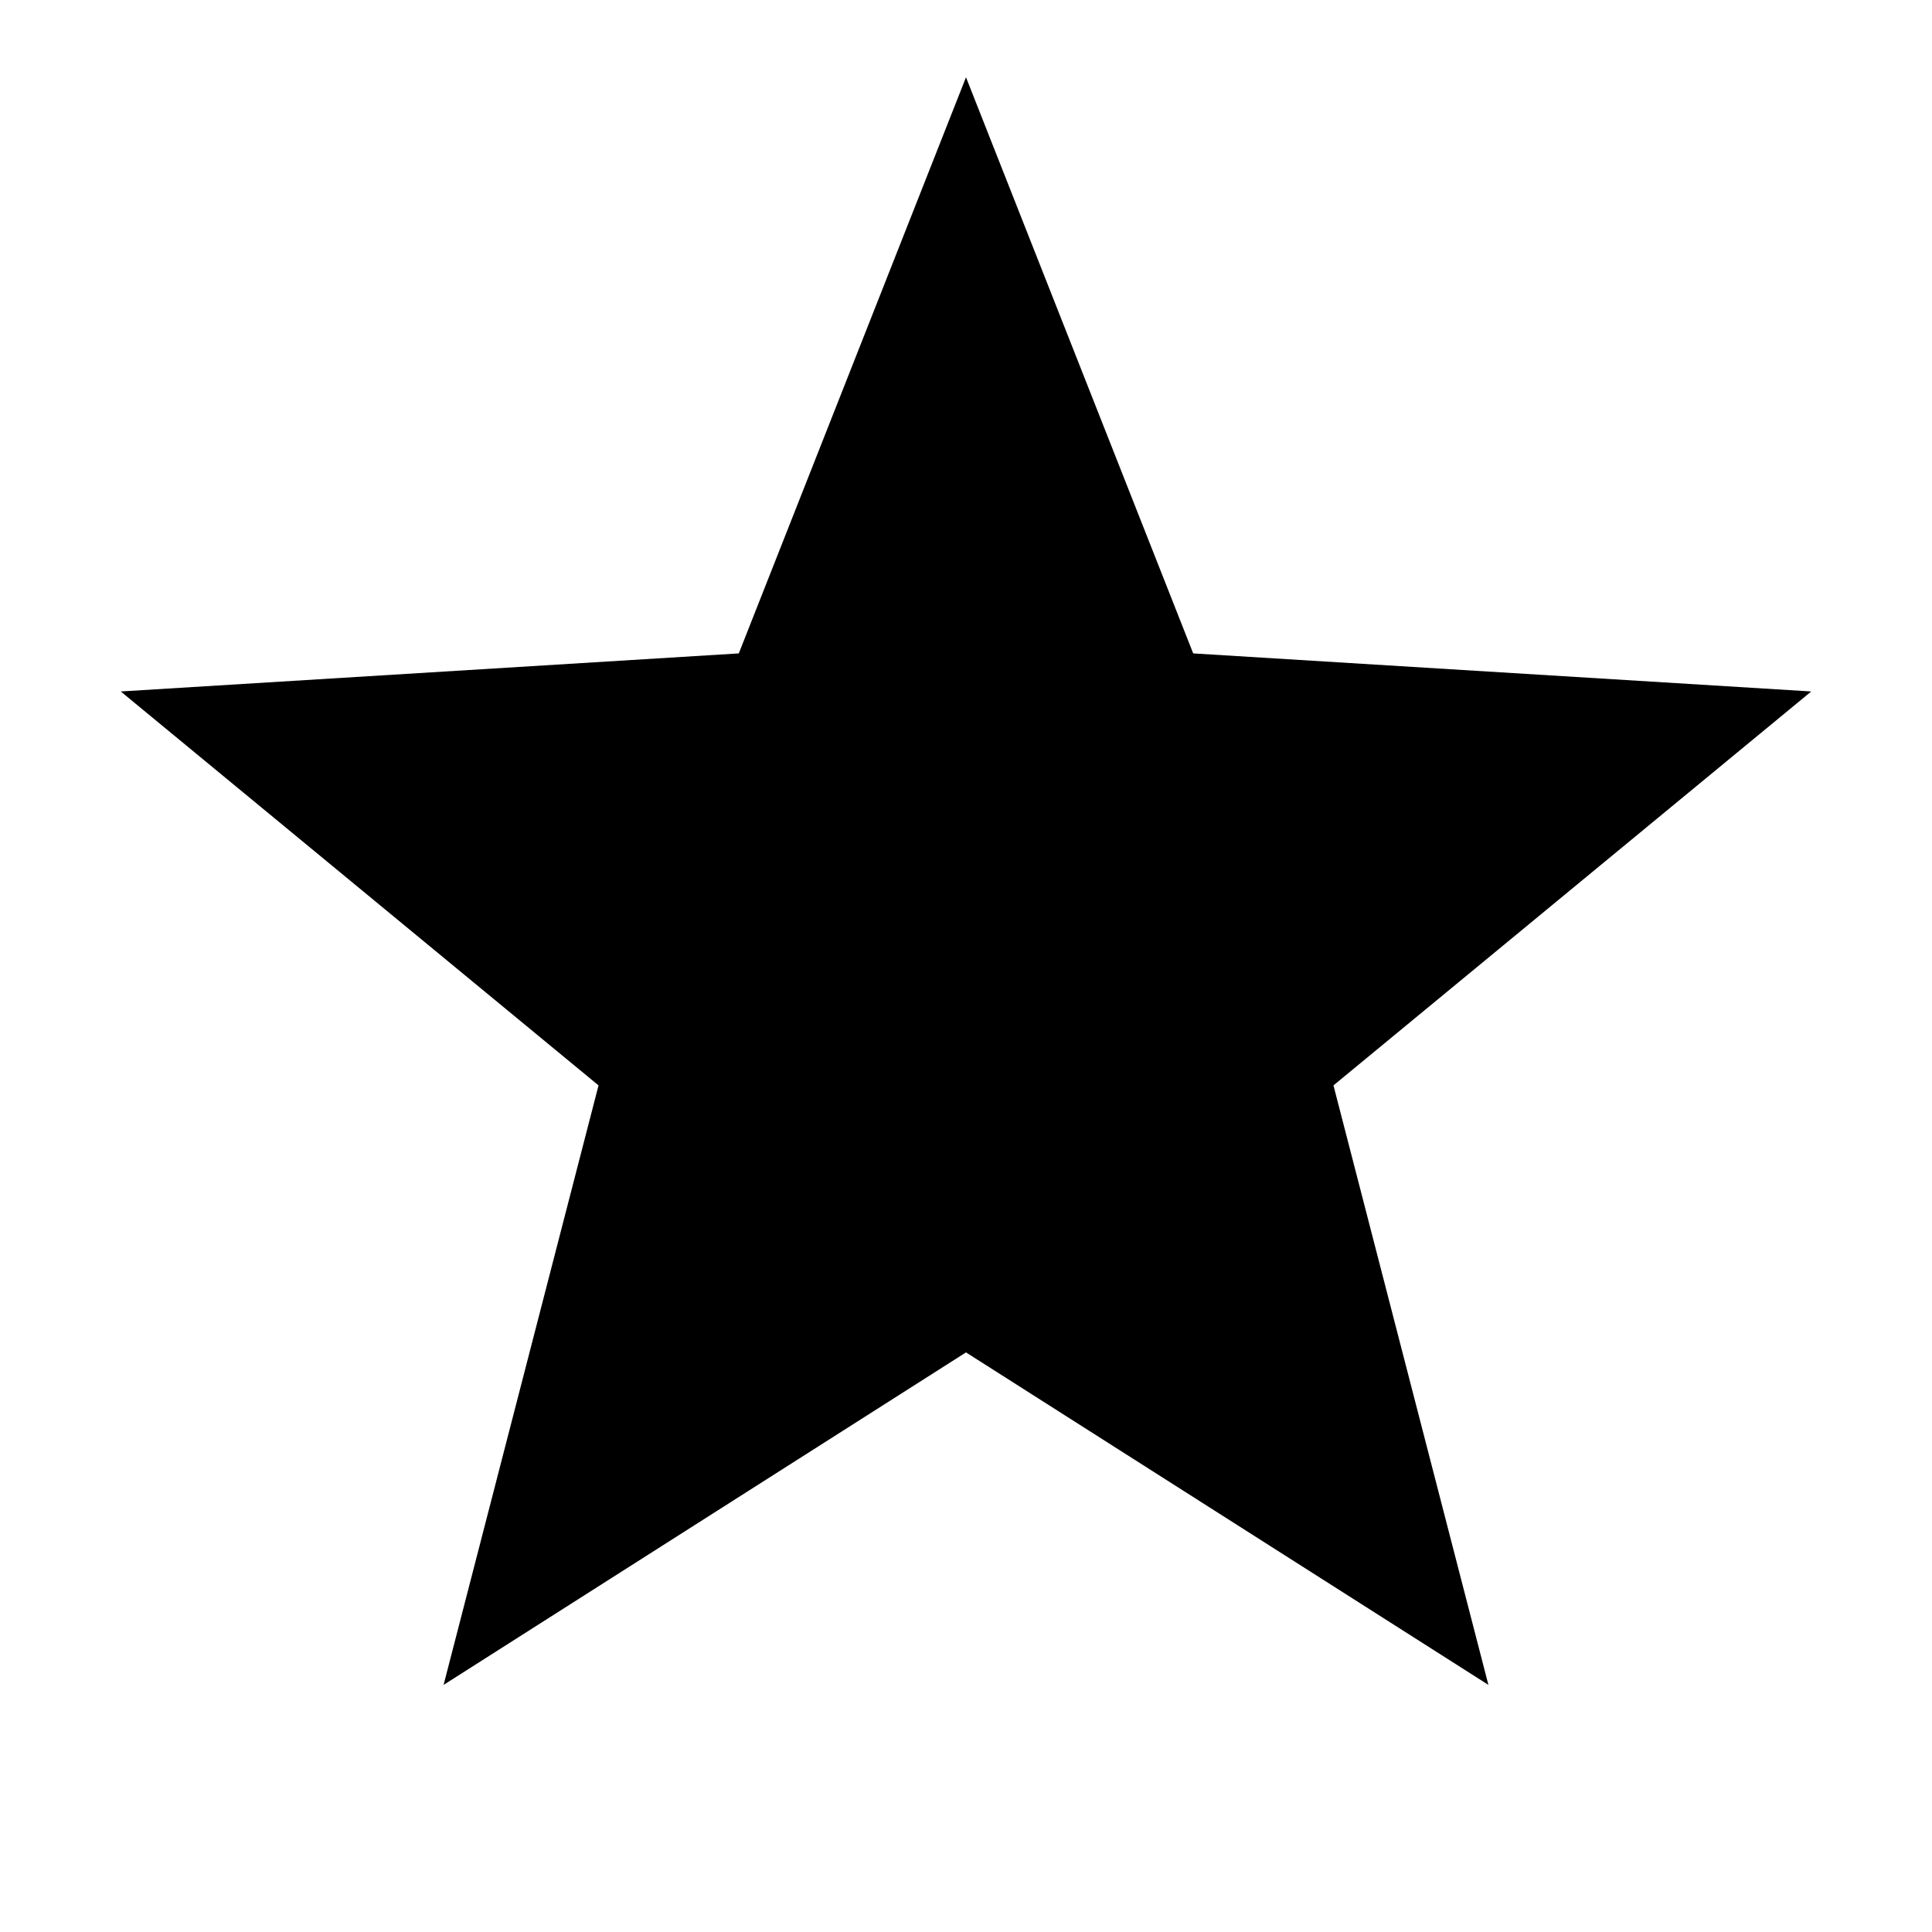
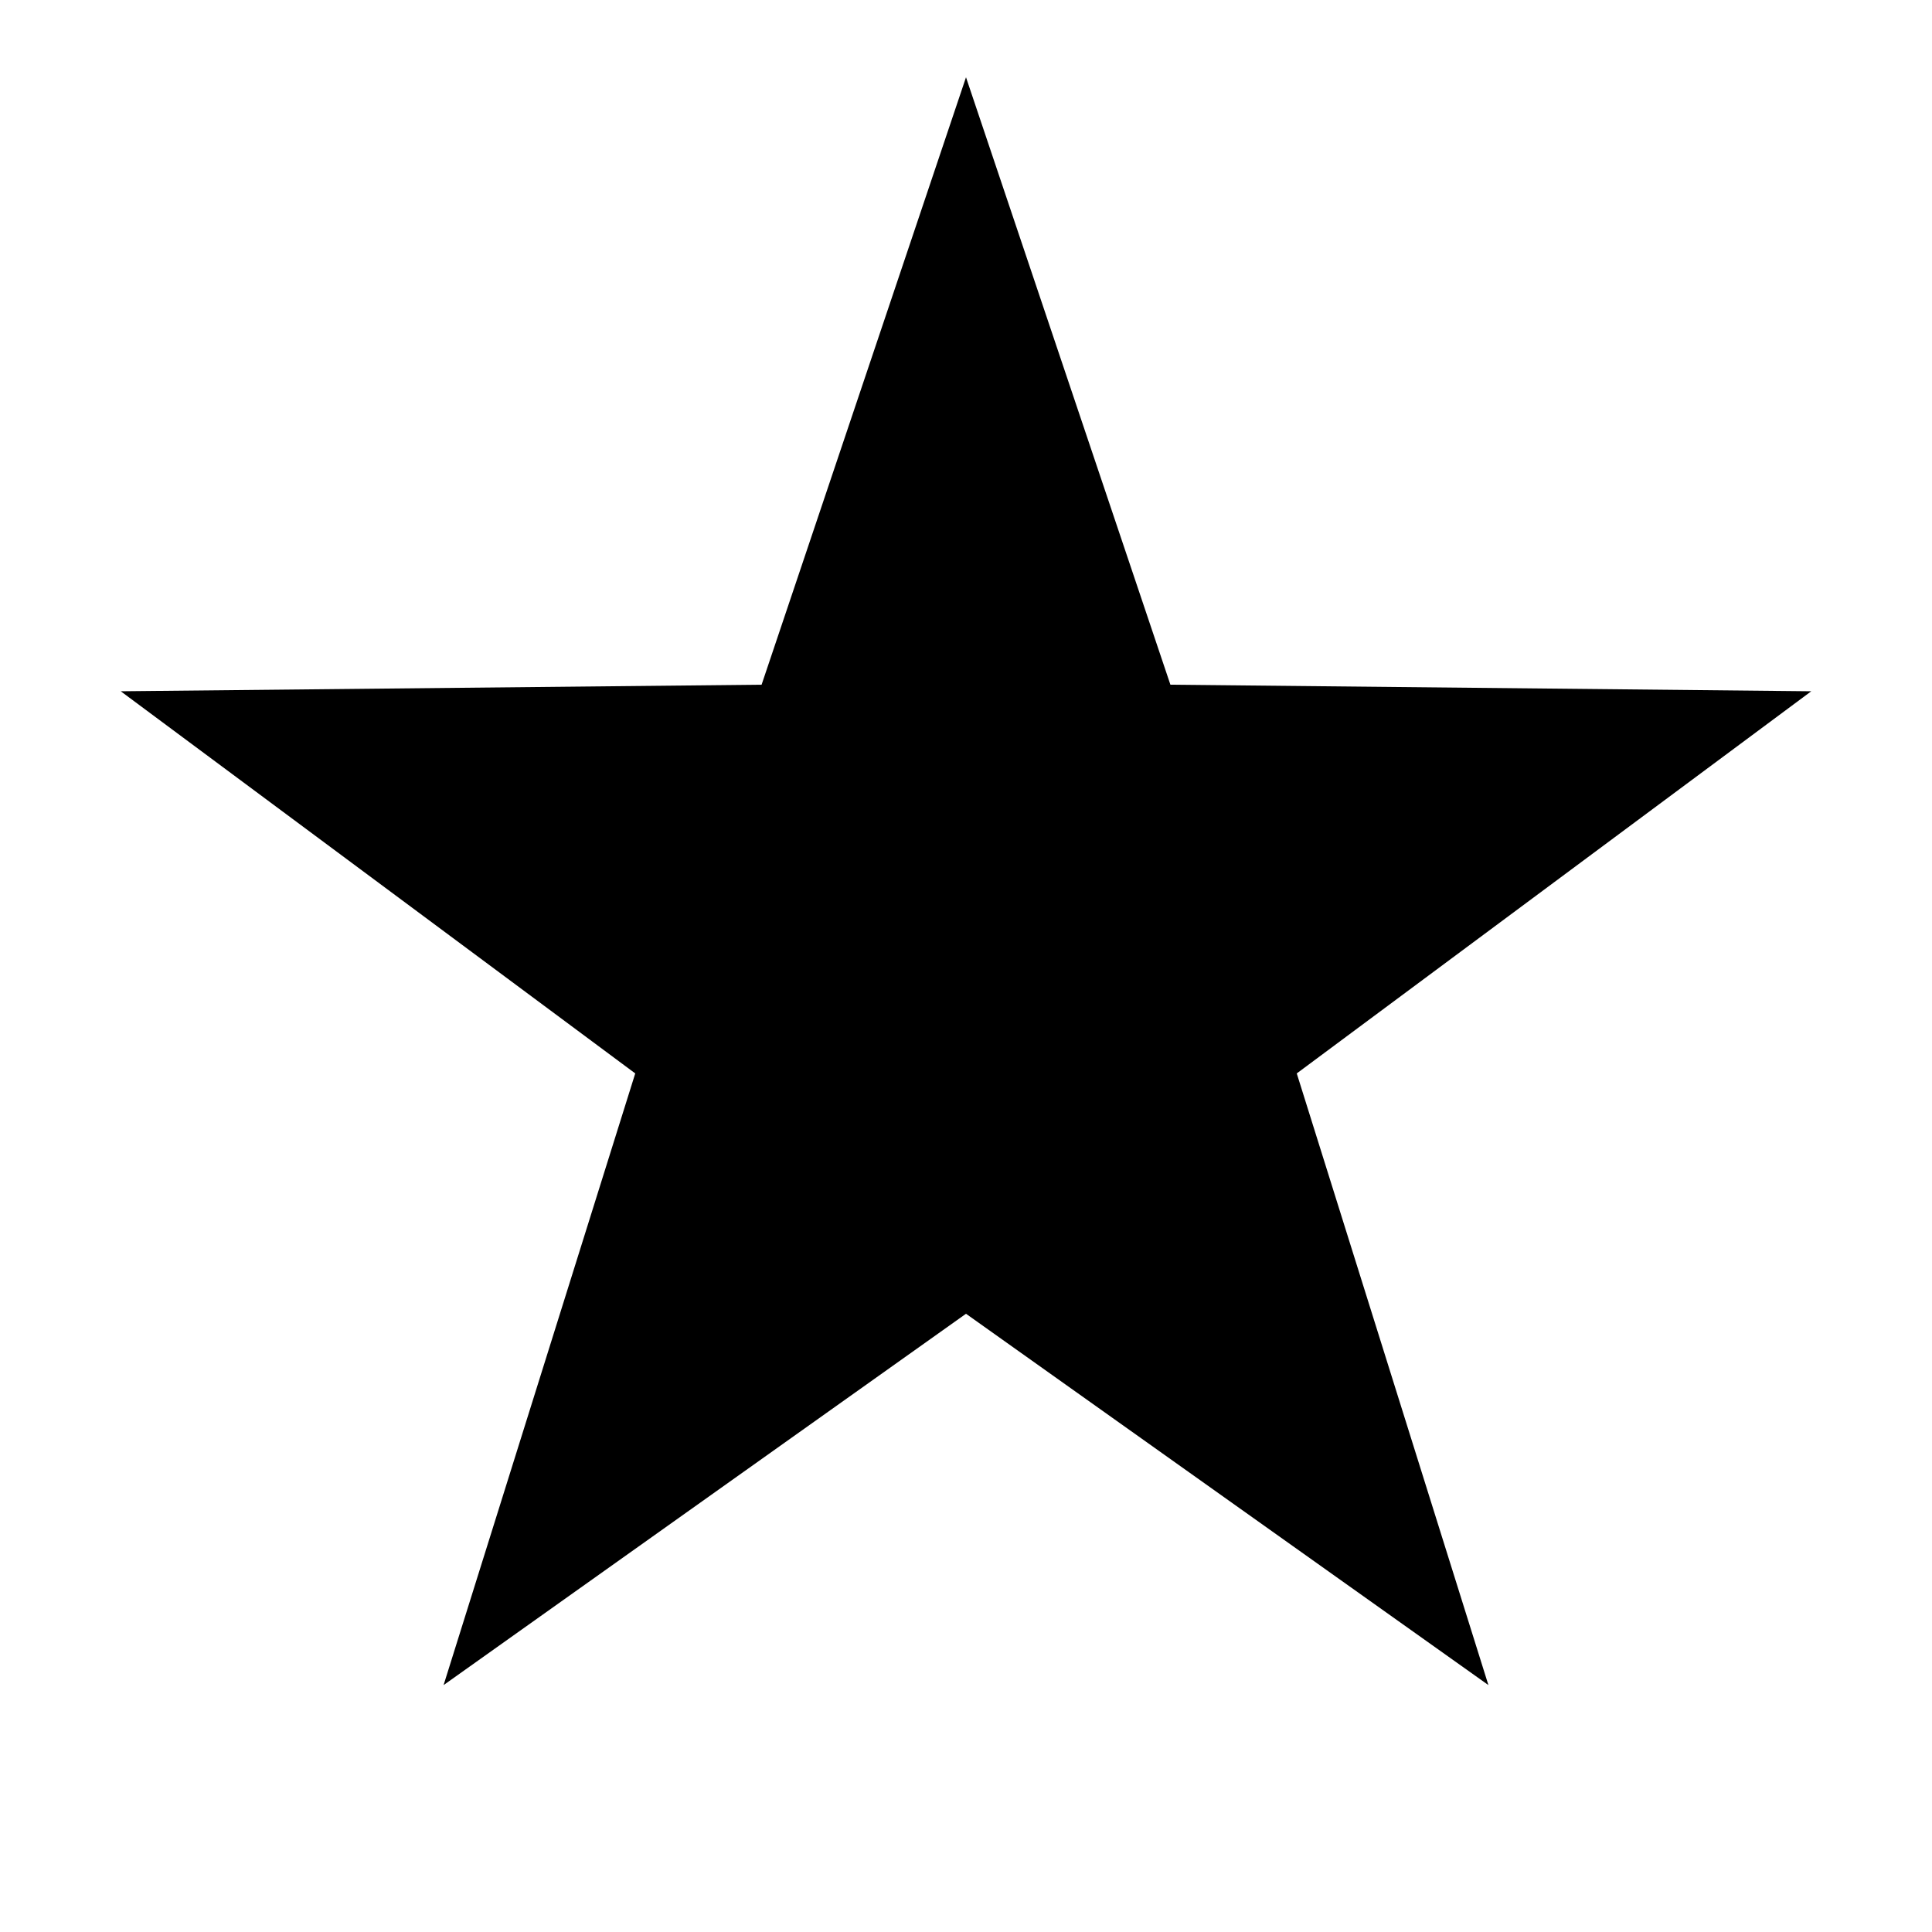
<svg xmlns="http://www.w3.org/2000/svg" viewBox="0 0 100 100" data-tags="star,award,rating,magic,featured,night">
-   <path data-tone="accent" d="M 50 4 L 61.76 33.82 L 93.75 35.79 L 69.02 56.18 L 77.04 87.21 L 50 70 L 22.96 87.21 L 30.98 56.18 L 6.25 35.79 L 38.24 33.82 Z" />
-   <path data-tone="paper" d="M 50 34 L 54.7 45.53 L 67.12 46.44 L 57.61 54.47 L 60.58 66.56 L 50 60 L 39.42 66.56 L 42.39 54.47 L 32.88 46.44 L 45.3 45.53 Z" />
+   <path data-tone="accent" d="M 50 4 L 60.58 35.44 L 93.75 35.78 L 67.12 55.56 L 77.04 87.22 L 50 68 L 22.96 87.22 L 32.88 55.56 L 6.25 35.78 L 39.42 35.44 Z" />
+   <path data-tone="paper" d="M 50 28 L 54.7 43.53 L 70.92 43.2 L 57.61 52.47 L 62.93 67.8 L 50 58 L 37.07 67.8 L 42.39 52.47 L 29.08 43.2 L 45.3 43.53 Z" />
</svg>
